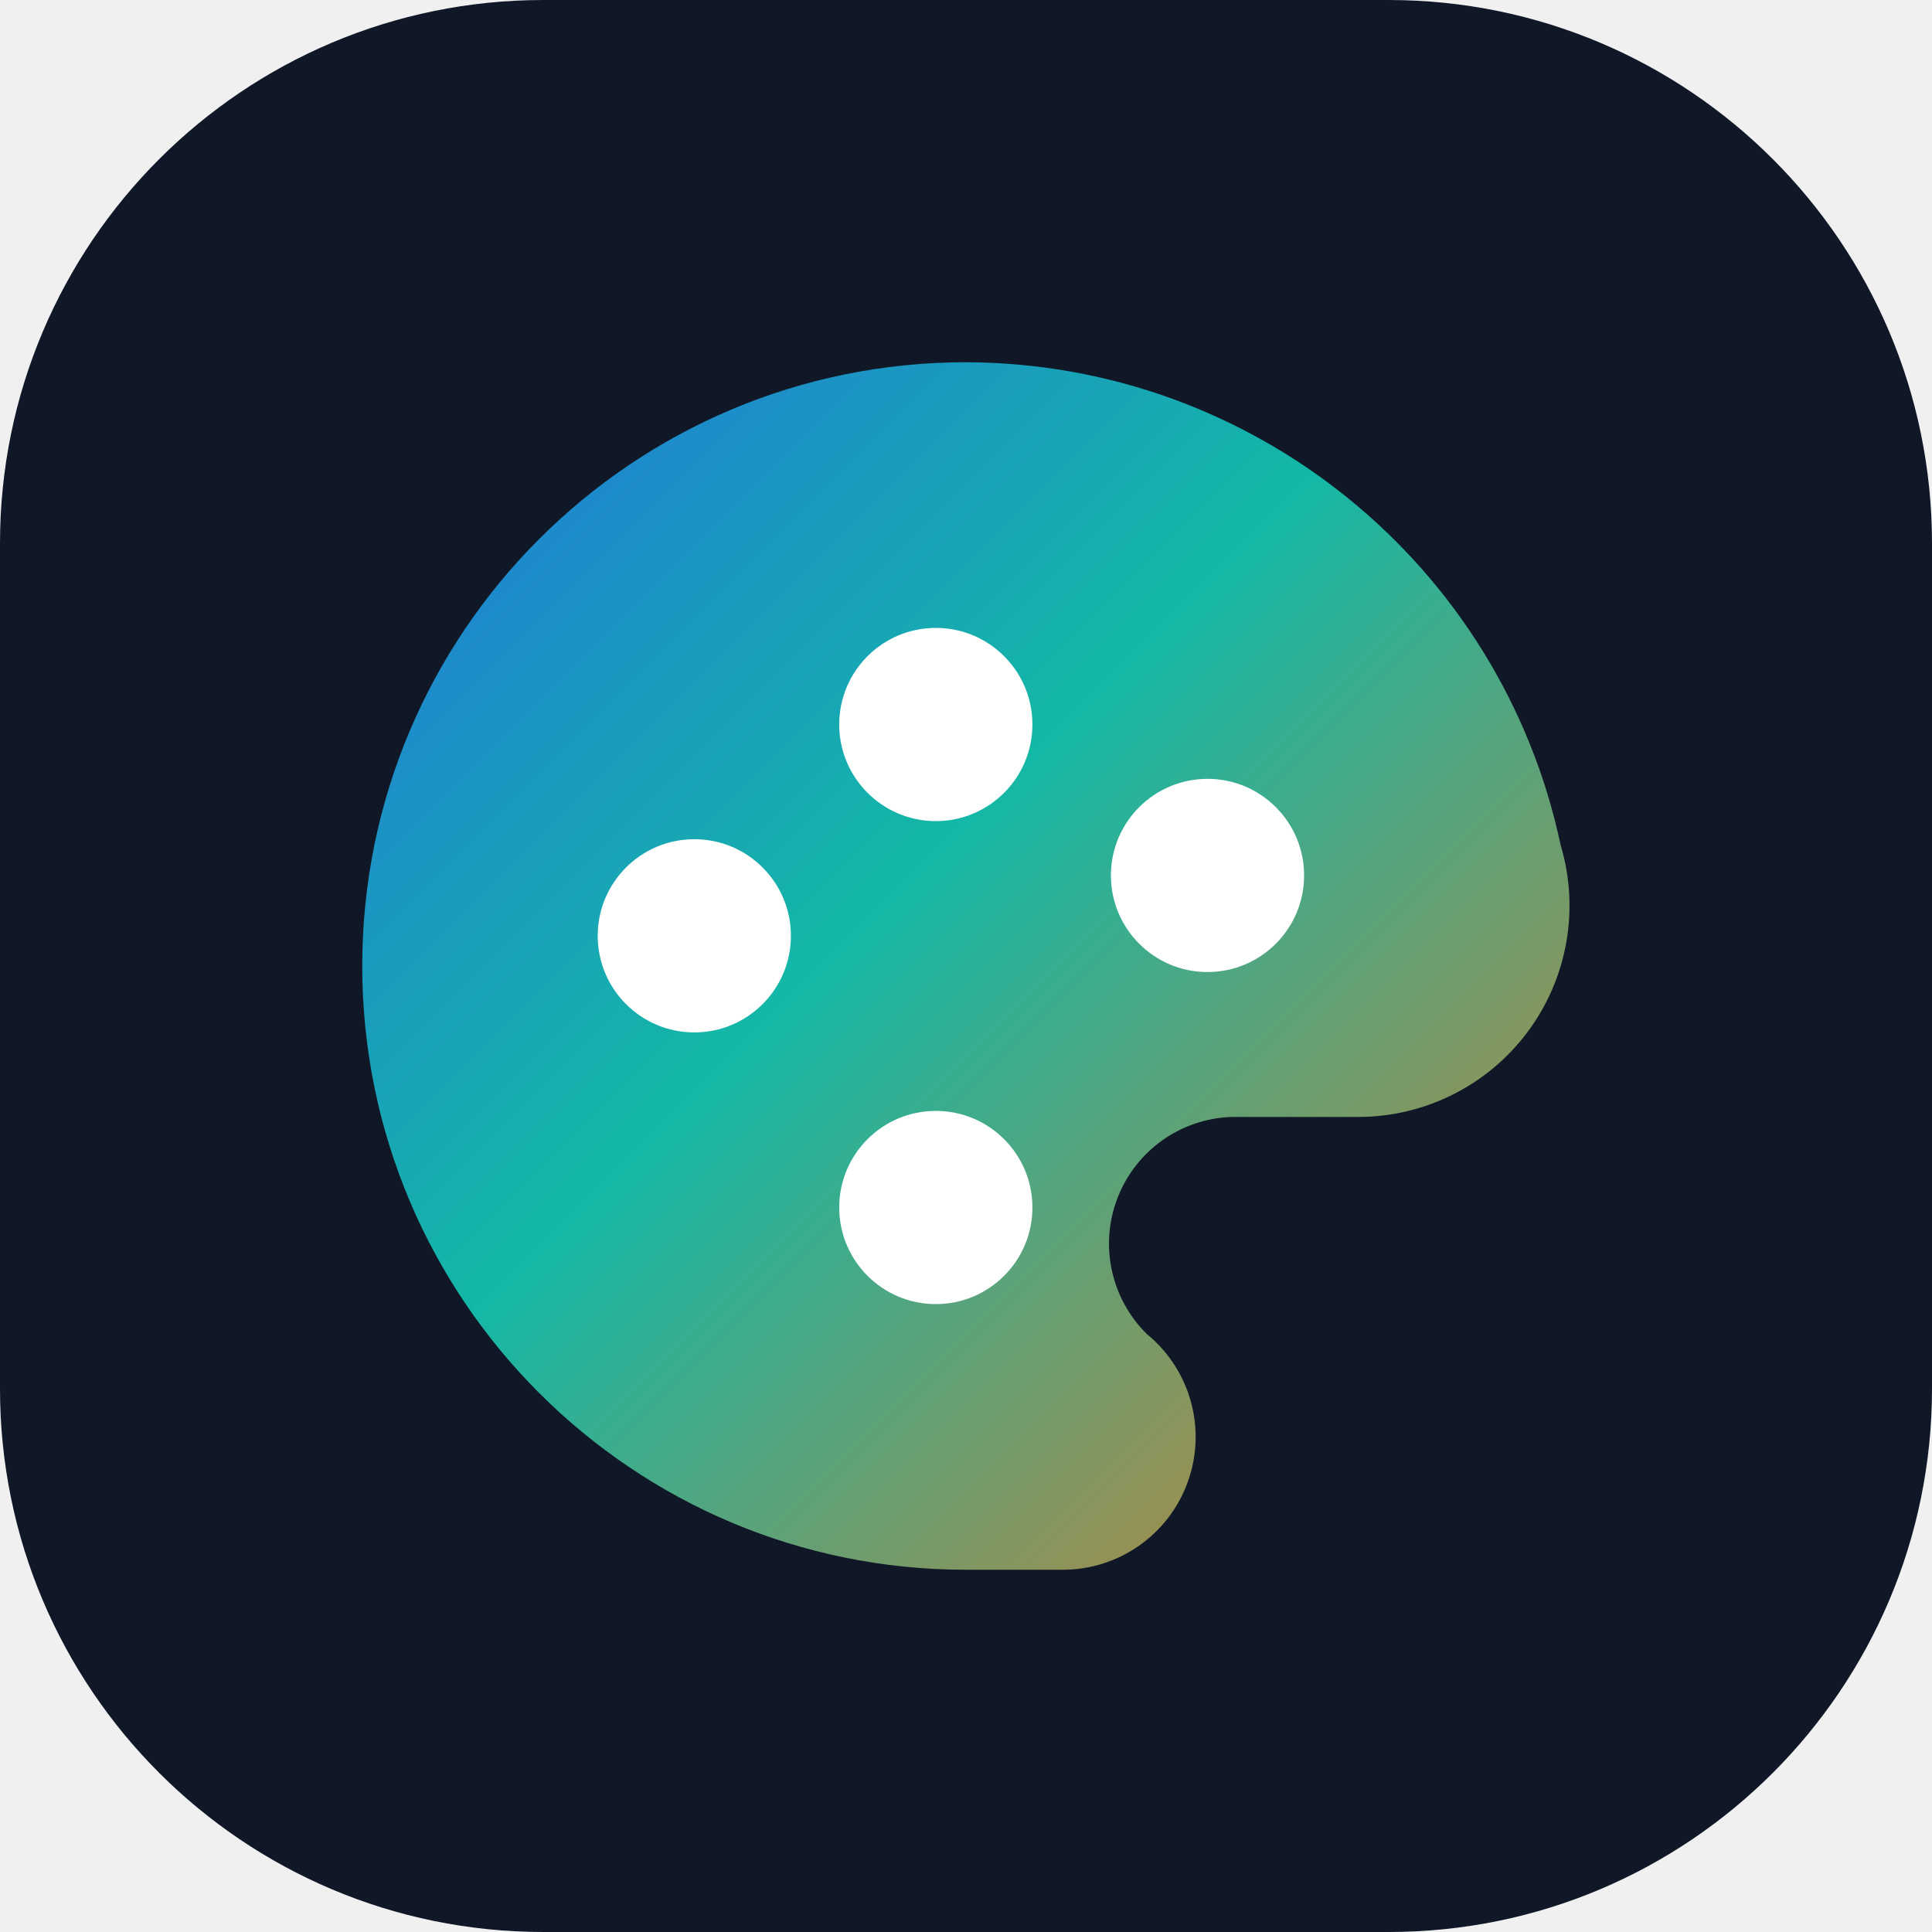
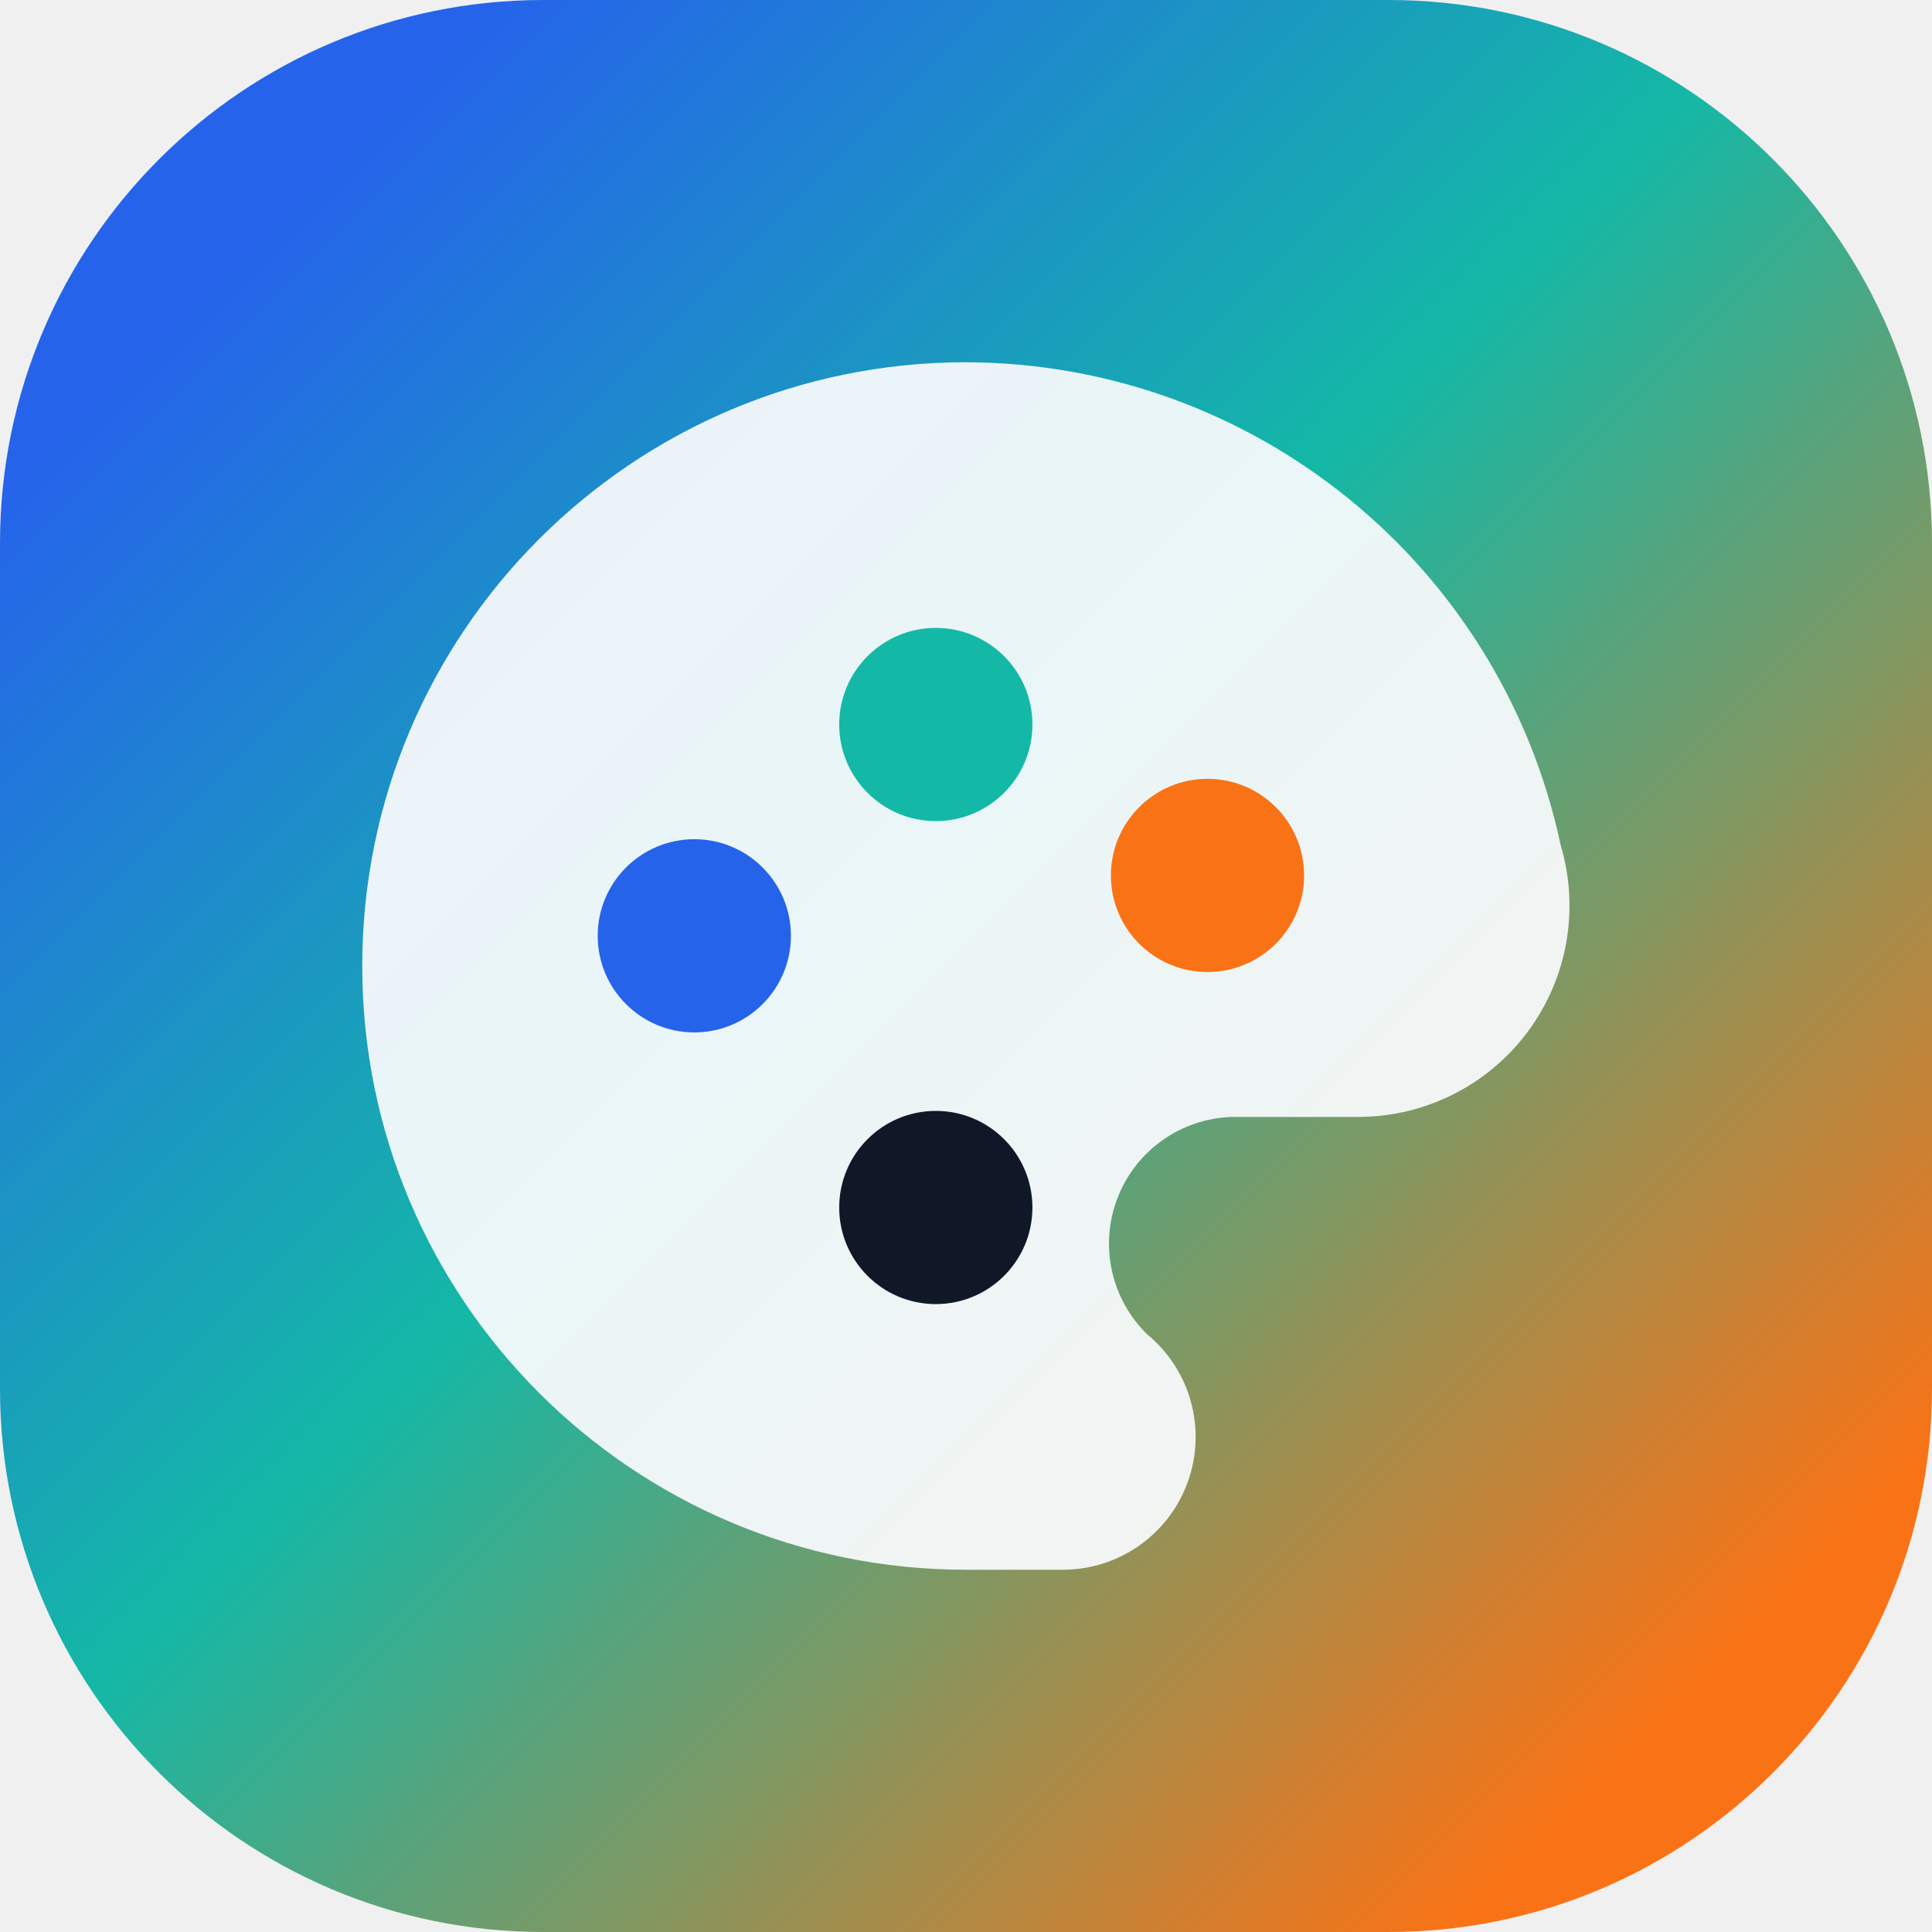
<svg xmlns="http://www.w3.org/2000/svg" viewBox="0 0 64 64" role="img" aria-label="Color tools">
  <defs>
    <linearGradient id="colorToolsBg" x1="8" y1="8" x2="56" y2="56" gradientUnits="userSpaceOnUse">
      <stop offset="0" stop-color="#2563eb" />
      <stop offset=".45" stop-color="#14b8a6" />
      <stop offset="1" stop-color="#f97316" />
    </linearGradient>
  </defs>
-   <rect width="64" height="64" rx="18" fill="#101828" />
-   <path d="M32 12a20 20 0 0 0 0 40h3.2a4.4 4.4 0 0 0 2.8-7.8A4.2 4.2 0 0 1 40.8 37H45a7 7 0 0 0 6.7-9A20.2 20.2 0 0 0 32 12Z" fill="url(#colorToolsBg)" />
-   <circle cx="23" cy="31" r="3.2" fill="#ffffff" />
-   <circle cx="31" cy="24" r="3.2" fill="#ffffff" />
-   <circle cx="40" cy="29" r="3.2" fill="#ffffff" />
-   <circle cx="31" cy="40" r="3.2" fill="#ffffff" />
+   <rect width="64" height="64" rx="18" fill="url(#colorToolsBg)" />
+   <path d="M32 12a20 20 0 0 0 0 40h3.2a4.4 4.4 0 0 0 2.8-7.8A4.2 4.2 0 0 1 40.8 37H45a7 7 0 0 0 6.7-9A20.2 20.2 0 0 0 32 12Z" fill="#f8fafc" opacity=".94" />
+   <circle cx="23" cy="31" r="3.2" fill="#2563eb" />
+   <circle cx="31" cy="24" r="3.2" fill="#14b8a6" />
+   <circle cx="40" cy="29" r="3.2" fill="#f97316" />
+   <circle cx="31" cy="40" r="3.2" fill="#101828" />
</svg>
